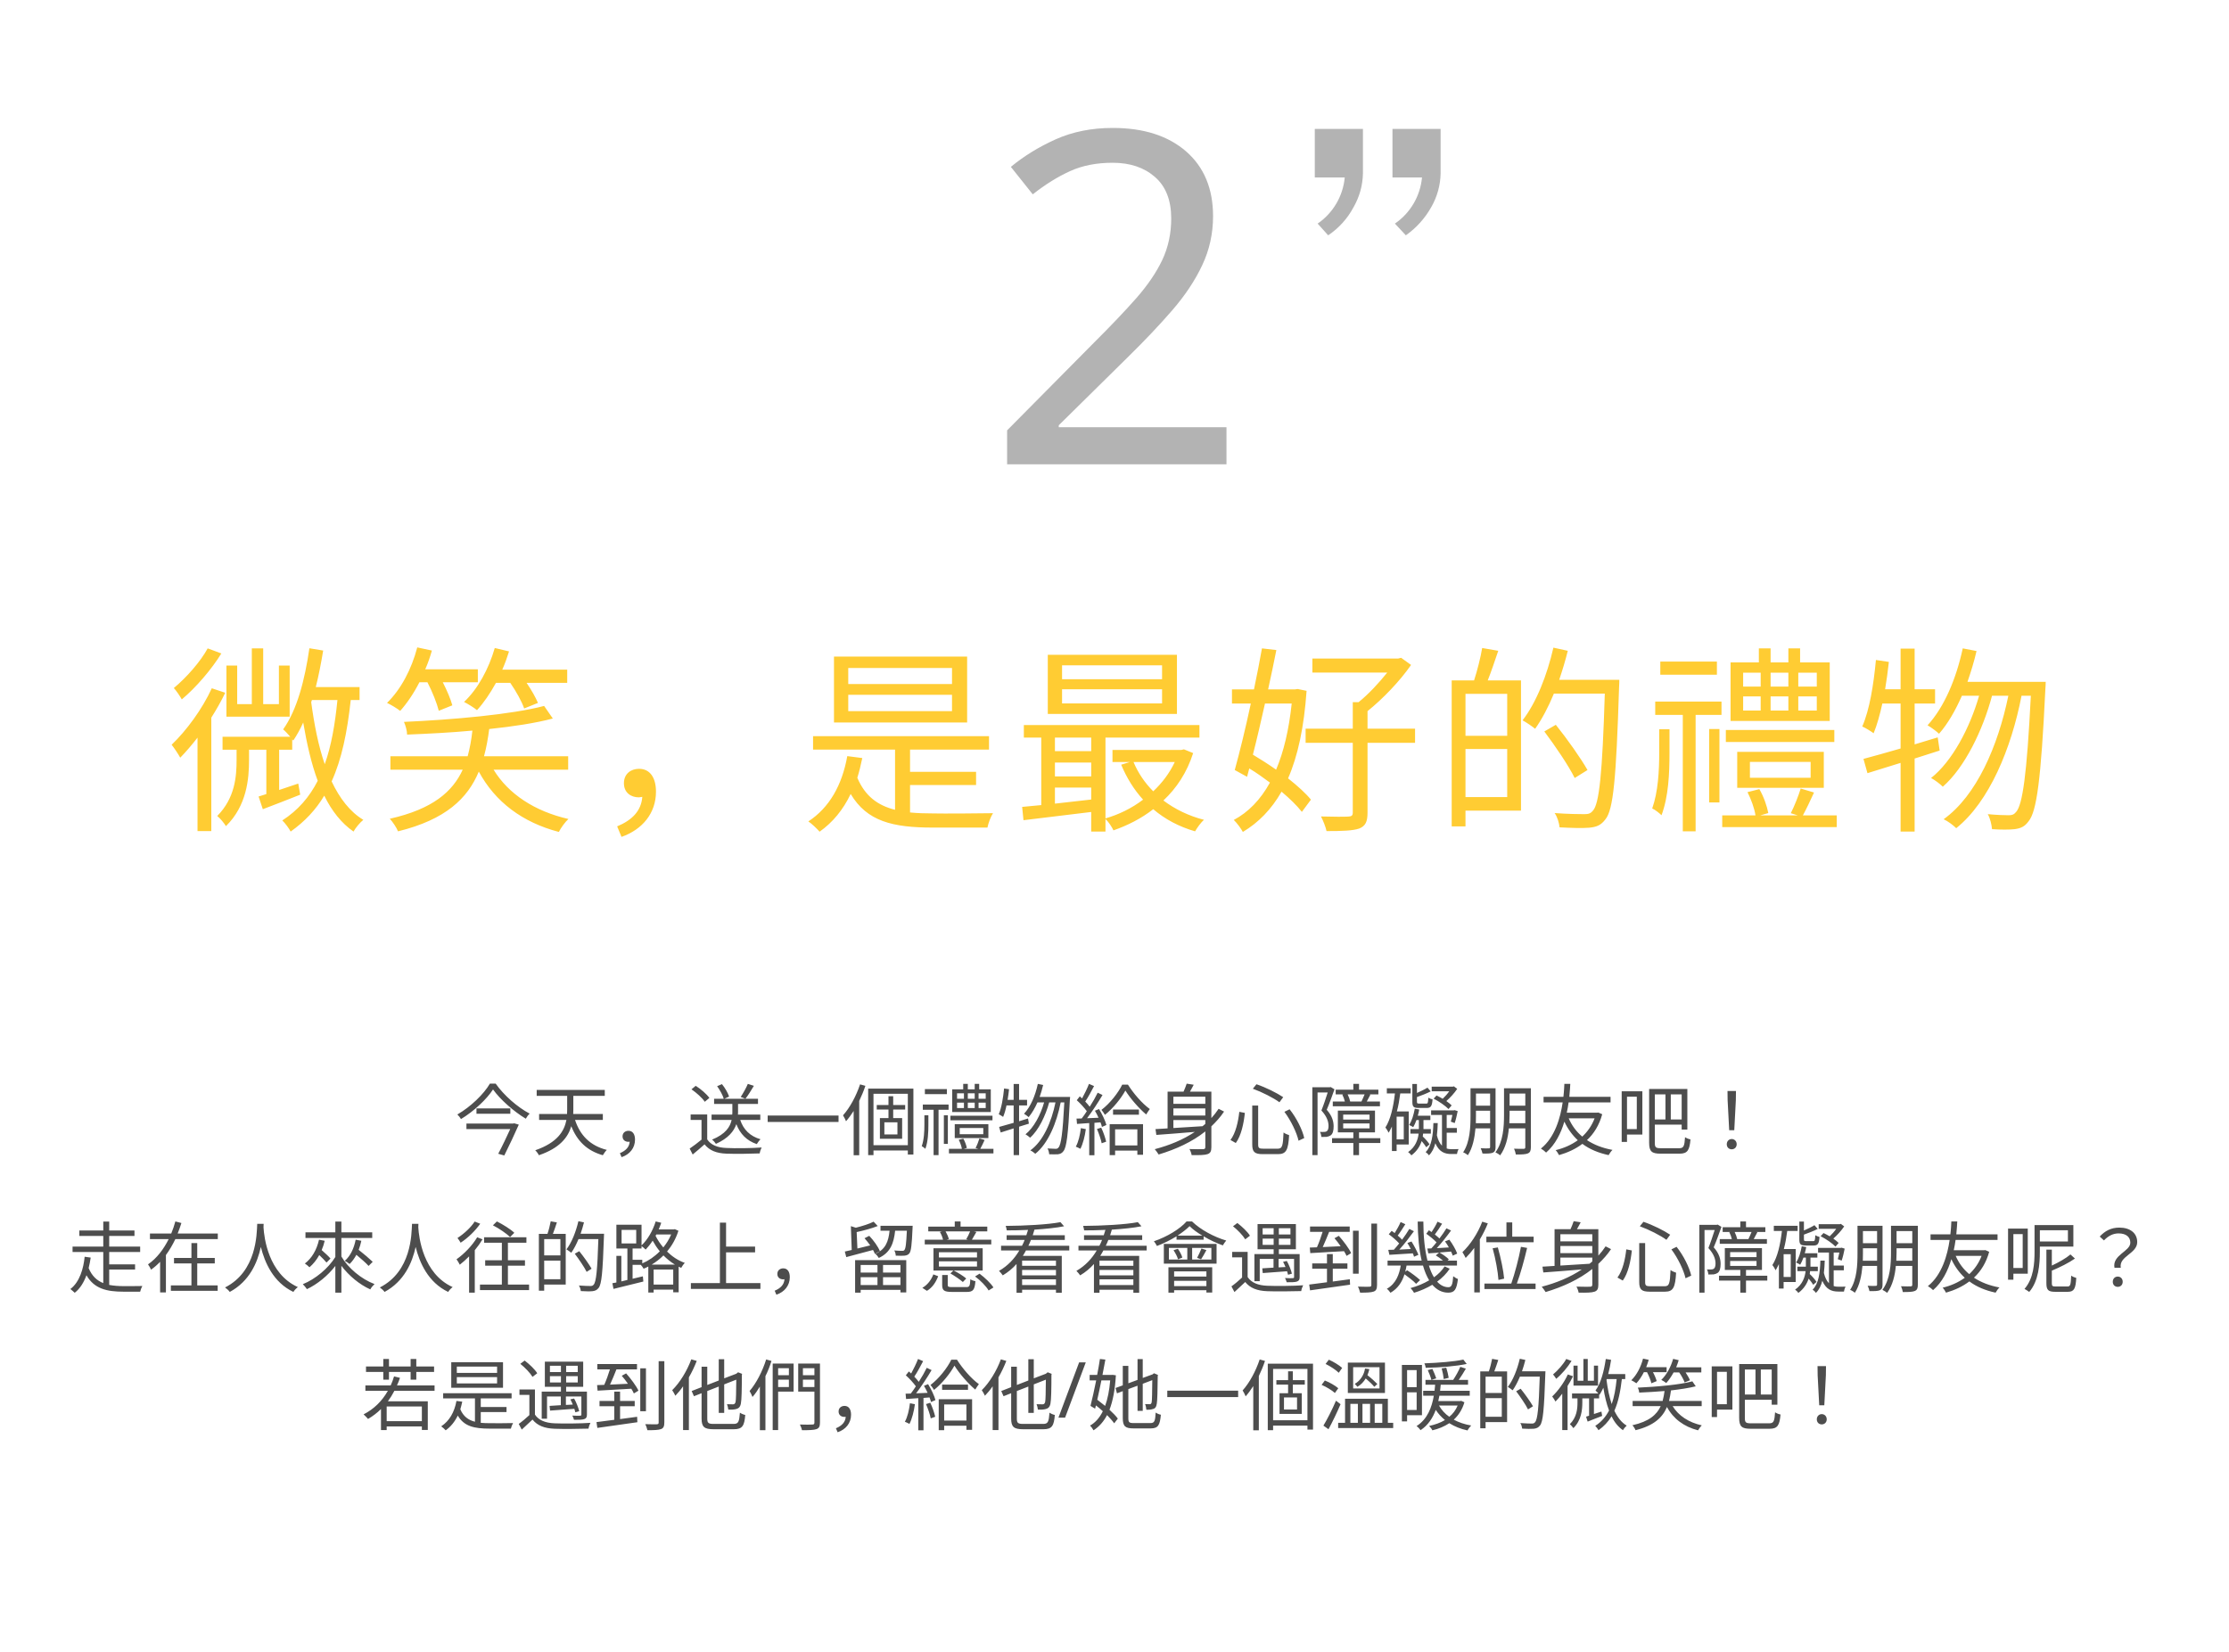
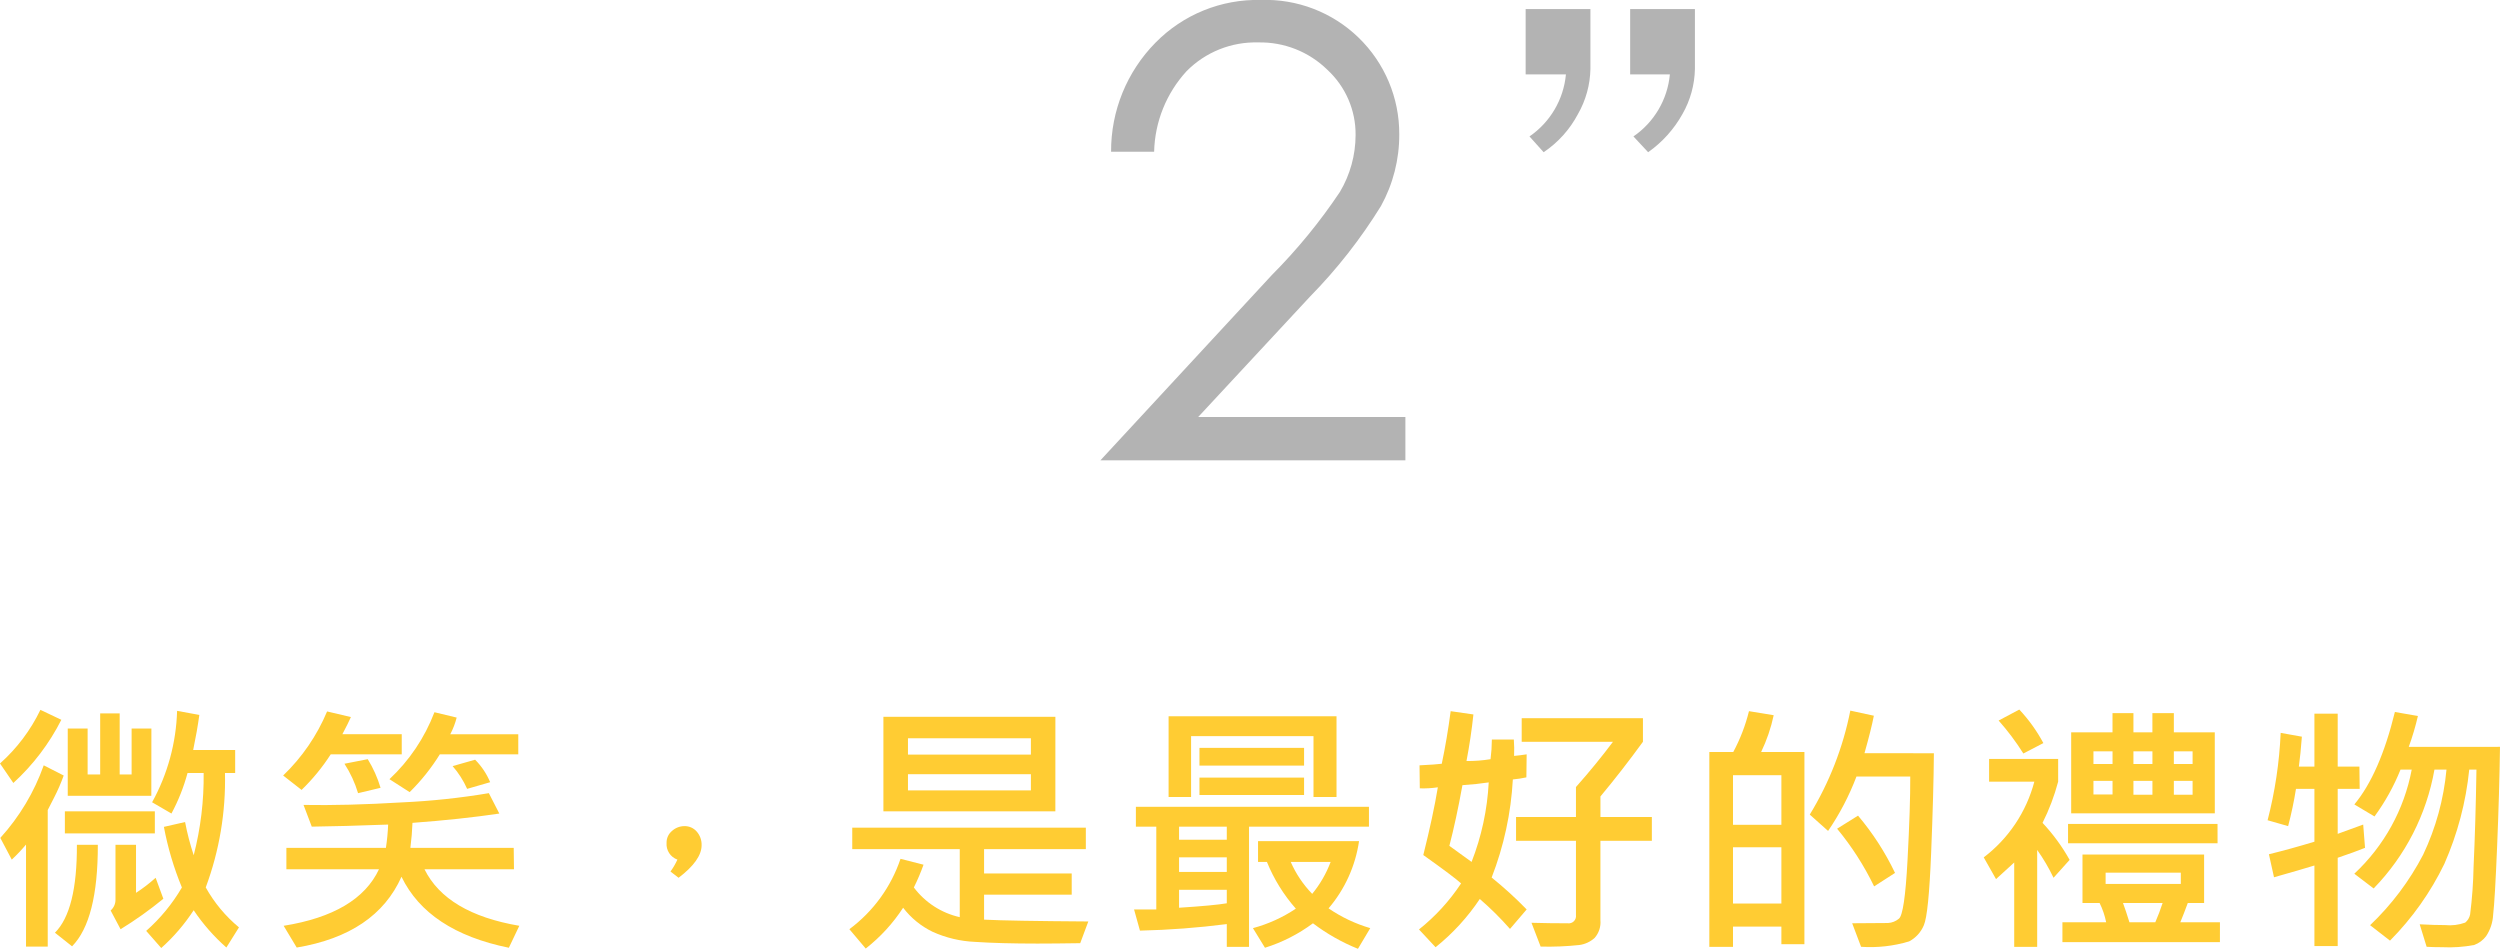
- <svg xmlns="http://www.w3.org/2000/svg" width="288" height="213.462" viewBox="0 0 288 213.462">
-   <g id="prefix__A2n" transform="translate(-43.75 -303.339)">
-     <text id="prefix__微笑_是最好的禮物" fill="#fc3" data-name="微笑，是最好的禮物" font-family="MicrosoftJhengHeiBold, Microsoft JhengHei" font-size="25.723px" letter-spacing="0.06em" transform="translate(65.49 408.729)">
-       <tspan x="0" y="0">微笑，是最好的禮物</tspan>
-     </text>
-     <text id="prefix___2" fill="#b3b3b3" data-name="2" font-family="CenturyGothic, Century Gothic" font-size="60.042px" letter-spacing="0.08em" transform="translate(171 363.339)">
-       <tspan x="0" y="0">2</tspan>
-     </text>
-     <path id="prefix__Path_78" fill="#b3b3b3" d="M669.64 278.963a10.05 10.05 0 0 1-3.293 3.658l-1.359-1.515a8.135 8.135 0 0 0 3.5-5.959h-3.868v-6.272h6.22v5.75a9.074 9.074 0 0 1-1.2 4.338zm10.035 0a11.078 11.078 0 0 1-3.292 3.658l-1.412-1.515a8.135 8.135 0 0 0 3.5-5.959h-3.815v-6.272h6.22v5.75a9.076 9.076 0 0 1-1.201 4.338z" data-name="Path 78" transform="translate(-450.99 51.125)" />
-     <text id="prefix__今天_送一個禮物給身心障礙朋友吧_走在人來人往的路上_留意看看會遇到幾位身心障礙朋友呢_若是遇到他們_給他_她一個溫暖的微笑吧_" fill="#4d4d4d" data-name="今天，送一個禮物給身心障礙朋友吧！ 走在人來人往的路上，留意看看會遇到幾位身心障礙朋友呢？ 若是遇到他們，給他/她一個溫暖的微笑吧！" font-family="MicrosoftJhengHeiRegular, Microsoft JhengHei" font-size="10px" transform="translate(43.75 440.801)">
-       <tspan x="58.75" y="11">今天，送一個禮物給身心障礙朋友吧！</tspan>
-       <tspan x="8.75" y="28.774">走在人來人往的路上，留意看看會遇到幾位身心障礙朋友呢？</tspan>
-       <tspan x="46.665" y="46.548">若是遇到他們，給他/她一個溫暖的微笑吧！</tspan>
-     </text>
+ <svg xmlns="http://www.w3.org/2000/svg" width="240.094" height="91.121" viewBox="0 0 240.094 91.121">
+   <defs>
+     <style>
+             .cls-1{fill:#fc3}.cls-2{fill:#b3b3b3}
+         </style>
+   </defs>
+   <g id="Symbol_85_1" data-name="Symbol 85 – 1" transform="translate(-67 -319)">
+     <g id="prefix_微笑_是最好的禮物" data-name="prefix 微笑 是最好的禮物" transform="translate(43.64 303.211)">
+       <g id="Group_177" data-name="Group 177">
+         <path id="Path_100" d="M29.251 84.917a21.168 21.168 0 0 1-4.609 6.067l-1.282-1.872a16.459 16.459 0 0 0 3.881-5.15zm.226 5.351a17.431 17.431 0 0 1-.916 2.109l-.617 1.206V106.7h-2.085v-9.8a15.985 15.985 0 0 1-1.369 1.444l-1.1-2.085a20.6 20.6 0 0 0 4.17-6.97zm3.278 6.656q.013 7.224-2.474 9.747l-1.645-1.306q2.135-2.123 2.109-8.441zm5.476-1.1H29.59v-2.115h8.641zm-.338-3.606h-8.027v-6.46h1.909v4.409h1.206V84.3h1.872v5.865H36v-4.407h1.9zm1.155 9.885a36.778 36.778 0 0 1-4.108 2.927l-.954-1.8a1.349 1.349 0 0 0 .465-1.03v-5.276h1.972v4.611a15.133 15.133 0 0 0 1.884-1.446zm7.26 2.751l-1.208 1.931a18.49 18.49 0 0 1-3.14-3.58 18.054 18.054 0 0 1-3.115 3.629l-1.445-1.645a16.889 16.889 0 0 0 3.429-4.17A29.339 29.339 0 0 1 39.1 95.2l2.035-.465a24.816 24.816 0 0 0 .829 3.19 30.146 30.146 0 0 0 .954-7.9h-1.547a18.3 18.3 0 0 1-1.545 3.893l-1.858-1.08a19.321 19.321 0 0 0 2.4-8.779l2.136.39q-.214 1.557-.591 3.366h4.032v2.21h-.979a29.555 29.555 0 0 1-1.847 10.99 13.5 13.5 0 0 0 3.189 3.835z" class="cls-1" data-name="Path 100" />
+         <path id="Path_101" d="M61.942 88.233h-6.819a19.258 19.258 0 0 1-2.8 3.417l-1.77-1.382a18.324 18.324 0 0 0 4.22-6.154l2.286.54q-.24.552-.817 1.645h5.7zM73.234 104.7l-1.005 2.109q-7.774-1.583-10.311-6.819-2.463 5.524-10.061 6.8L50.6 104.7q7.146-1.145 9.156-5.427h-8.892v-2.06h9.559a20.719 20.719 0 0 0 .214-2.235q-4.347.162-7.335.2l-.792-2.085q4.107.075 9.47-.245a69.247 69.247 0 0 0 8.328-.886l1.005 1.959q-3.732.555-8.34.893-.039 1.117-.2 2.4h9.923l.025 2.06h-8.593q2.097 4.232 9.106 5.426zM59.908 91.449l-2.16.514a10.975 10.975 0 0 0-1.307-2.826l2.236-.439a11.581 11.581 0 0 1 1.231 2.751zm13.226-3.216H65.6a19.361 19.361 0 0 1-2.9 3.63l-1.938-1.243a17.192 17.192 0 0 0 4.321-6.431l2.135.515a7.442 7.442 0 0 1-.615 1.6h6.531zm-2.7 2.676l-2.211.64a8.685 8.685 0 0 0-1.395-2.185l2.161-.615a6.746 6.746 0 0 1 1.445 2.16z" class="cls-1" data-name="Path 101" />
+         <path id="Path_102" d="M88.417 98.344a1.575 1.575 0 0 1-1.042-1.608 1.447 1.447 0 0 1 .533-1.155 1.779 1.779 0 0 1 1.175-.453 1.518 1.518 0 0 1 1.193.528 1.9 1.9 0 0 1 .465 1.306q0 1.445-2.211 3.127l-.778-.6a6.675 6.675 0 0 0 .665-1.145z" class="cls-1" data-name="Path 102" />
+         <path id="Path_103" d="M127.879 104.285l-.778 2.085q-2.437.037-4.108.038-3.567 0-5.991-.163a11.034 11.034 0 0 1-4.088-.974 7.888 7.888 0 0 1-2.82-2.305 16.142 16.142 0 0 1-3.592 3.919l-1.57-1.859a13.979 13.979 0 0 0 4.911-6.757l2.211.564a20.057 20.057 0 0 1-.93 2.186 7.6 7.6 0 0 0 4.408 2.852v-6.532h-10.324v-2.06h22.433v2.06h-9.773v2.336h8.416v2.035h-8.416v2.4q2.424.125 10.011.175zm-3.165-10.576H108.2v-9.081h16.517zm-2.349-5.451v-1.57h-11.806v1.57zm0 3.442v-1.558h-11.806V91.7z" class="cls-1" data-name="Path 103" />
+         <path id="Path_104" d="M154.831 95.179h-11.518v11.542h-2.135v-2.185a79.827 79.827 0 0 1-8.34.628l-.566-2.035h2.136v-7.95h-1.96V93.27h22.383zm-3.115-2.851h-2.211v-5.841h-11.756v5.841h-2.16v-7.75h16.127zm-10.538 4.107v-1.256h-4.584v1.256zm0 3.09v-1.4h-4.584v1.4zm0 3.014v-1.293h-4.584v1.72q3.339-.213 4.584-.427zm7.422-13.226h-10.047v-1.7H148.6zm0 2.826h-10.047v-1.67H148.6zm6.355 12.786l-1.181 1.985a18.77 18.77 0 0 1-4.32-2.45 15.487 15.487 0 0 1-4.609 2.349l-1.156-1.884a13.841 13.841 0 0 0 4.12-1.871 15.743 15.743 0 0 1-2.776-4.484h-.854v-2h9.7a12.784 12.784 0 0 1-2.927 6.456 14.069 14.069 0 0 0 4.004 1.899zm-3.805-6.355h-3.83a10.358 10.358 0 0 0 2.06 3.064 10.855 10.855 0 0 0 1.77-3.064z" class="cls-1" data-name="Path 104" />
+         <path id="Path_105" d="M169.976 103.129l-1.6 1.871a29.5 29.5 0 0 0-2.9-2.875 20.592 20.592 0 0 1-4.246 4.634l-1.594-1.708a19.072 19.072 0 0 0 4.044-4.422q-.7-.639-3.63-2.724.95-3.795 1.397-6.505a9.407 9.407 0 0 1-1.733.1l-.026-2.21q1.57-.077 2.136-.152.5-2.361.855-5.049l2.184.314q-.239 2.249-.665 4.472a13.38 13.38 0 0 0 2.311-.176 15.627 15.627 0 0 0 .126-1.884h2.11a13.317 13.317 0 0 1 .025 1.57c.376-.034.779-.084 1.206-.151l-.026 2.211a10.278 10.278 0 0 1-1.3.2 30.548 30.548 0 0 1-2.036 9.42 37.309 37.309 0 0 1 3.362 3.064zm-3.643-12.2q-1.156.177-2.524.265-.6 3.315-1.256 5.827 1.67 1.194 2.134 1.545a24.383 24.383 0 0 0 1.646-7.633zM182 96.536h-4.94v7.624a2.263 2.263 0 0 1-.559 1.708 2.725 2.725 0 0 1-1.464.677 28.234 28.234 0 0 1-3.718.152l-.879-2.286q1.746.049 3.48.049a.7.7 0 0 0 .791-.791v-7.133h-5.753V94.25h5.753v-2.876q1.959-2.211 3.555-4.347H169.5v-2.261h11.644v2.261q-2.01 2.765-4.082 5.251v1.972H182z" class="cls-1" data-name="Path 105" />
+         <path id="Path_106" d="M196.651 106.47h-2.211v-1.695h-4.647v1.946h-2.273V88.007h2.3a16.833 16.833 0 0 0 1.508-3.919l2.373.39a15.674 15.674 0 0 1-1.205 3.529h4.157zM194.44 95v-4.76h-4.647V95zm0 7.561v-5.4h-4.647v5.4zm14.646-14.432q-.027 3.693-.264 9.577t-.7 6.94a3.087 3.087 0 0 1-1.413 1.552 12.941 12.941 0 0 1-4.615.52l-.855-2.261 3.442-.024a1.774 1.774 0 0 0 1.043-.415q.552-.414.829-5.589t.263-8.063h-5.166a24.94 24.94 0 0 1-2.725 5.224l-1.759-1.57a30.468 30.468 0 0 0 3.894-9.985l2.26.49q-.251 1.307-.9 3.6zm-3.731 11.493l-2.009 1.293a27.427 27.427 0 0 0-3.555-5.539l2.01-1.255a25.621 25.621 0 0 1 3.554 5.504z" class="cls-1" data-name="Path 106" />
+         <path id="Path_107" d="M222.121 98.369l-1.545 1.72a17.688 17.688 0 0 0-1.57-2.674v9.306H216.8v-8.1l-1.746 1.594-1.181-2.085a13.427 13.427 0 0 0 4.86-7.272h-4.345v-2.186h6.632v2.186a20.456 20.456 0 0 1-1.5 3.957 18.014 18.014 0 0 1 2.601 3.554zM219.6 87.153l-1.922 1a24.073 24.073 0 0 0-2.374-3.165l1.984-1.055a15.1 15.1 0 0 1 2.312 3.22zm16.956 19.116H221.43v-1.909h4.2a7.389 7.389 0 0 0-.628-1.846h-1.645v-4.66h11.68v4.66h-1.569q-.351.967-.716 1.846h3.806zm-.227-9.495H221.97v-1.858h14.356zm-.264-2.876h-13.794v-7.775h3.969v-1.846h2.01v1.846h1.821v-1.846h2.06v1.846h3.931zm-9.822-4.735v-1.219h-1.833v1.219zm0 2.926v-1.306h-1.833v1.306zm6.557 8.591V99.6h-7.222v1.08zm-1.746 1.834h-3.806q.277.741.616 1.846h2.487c.264-.61.5-1.227.7-1.846zm-.98-13.351v-1.219h-1.824v1.219zm0 2.951v-1.331h-1.824v1.331zm3.857-2.951v-1.219h-1.8v1.219zm0 2.951v-1.331h-1.8v1.331z" class="cls-1" data-name="Path 107" />
+         <path id="Path_108" d="M250.492 97.213q-1.029.416-2.625.955v8.478h-2.236v-7.737q-1.293.4-3.881 1.131l-.489-2.211q2.046-.5 4.37-1.205v-5.075h-1.771a35.912 35.912 0 0 1-.754 3.579l-1.971-.565a40.721 40.721 0 0 0 1.256-8.39l2.035.365q-.126 1.693-.289 2.876h1.494v-5.087h2.236v5.087h2.085l.026 2.135h-2.111v4.321q2.26-.816 2.449-.892zm12.962-9.7q-.063 4.385-.276 9.546t-.383 6.588a4.074 4.074 0 0 1-.679 2.054 2.515 2.515 0 0 1-1.137.84 12.909 12.909 0 0 1-3.089.214q-.879 0-1.482-.038l-.666-2.16q1.458.077 2.437.075a4.4 4.4 0 0 0 1.934-.238 1.36 1.36 0 0 0 .471-.778 43.193 43.193 0 0 0 .333-4.6q.189-4.056.276-9.319h-.693a30 30 0 0 1-2.393 9.062 27.468 27.468 0 0 1-5.218 7.366l-1.91-1.482a25.773 25.773 0 0 0 5.094-6.77 24.288 24.288 0 0 0 2.242-8.176h-1.156a21.8 21.8 0 0 1-5.84 11.417l-1.857-1.414a18.315 18.315 0 0 0 5.514-10H253.9a20.571 20.571 0 0 1-2.5 4.5l-1.934-1.156q2.438-2.926 3.893-8.879l2.211.389a25.587 25.587 0 0 1-.879 2.964z" class="cls-1" data-name="Path 108" />
+       </g>
+     </g>
+     <g id="prefix_2" data-name="prefix 2" transform="translate(43.64 303.211)">
+       <g id="Group_178" data-name="Group 178">
+         <path id="Path_109" d="M134.2 30.36h-4.134a14.812 14.812 0 0 1 4.266-10.474 13.711 13.711 0 0 1 10.1-4.1 12.854 12.854 0 0 1 13.31 12.905 14.128 14.128 0 0 1-1.754 6.878 49.574 49.574 0 0 1-6.812 8.7l-10.745 11.568h19.9V60h-29.292l16.476-17.807a53.269 53.269 0 0 0 6.523-7.965 10.724 10.724 0 0 0 1.51-5.473 8.421 8.421 0 0 0-2.712-6.265 9.19 9.19 0 0 0-6.641-2.626 9.3 9.3 0 0 0-6.875 2.756 11.852 11.852 0 0 0-3.12 7.74z" class="cls-2" data-name="Path 109" />
+       </g>
+     </g>
+     <path id="prefix_Path_78" d="M174.9 26.749a10.06 10.06 0 0 1-3.293 3.658l-1.359-1.515a8.135 8.135 0 0 0 3.5-5.959h-3.868v-6.272h6.22v5.75a9.068 9.068 0 0 1-1.2 4.338zm10.035 0a11.069 11.069 0 0 1-3.292 3.658l-1.412-1.515a8.135 8.135 0 0 0 3.5-5.959h-3.815v-6.272h6.22v5.75a9.081 9.081 0 0 1-1.2 4.338z" class="cls-2" data-name="prefix Path 78" transform="translate(43.64 303.211)" />
  </g>
</svg>
